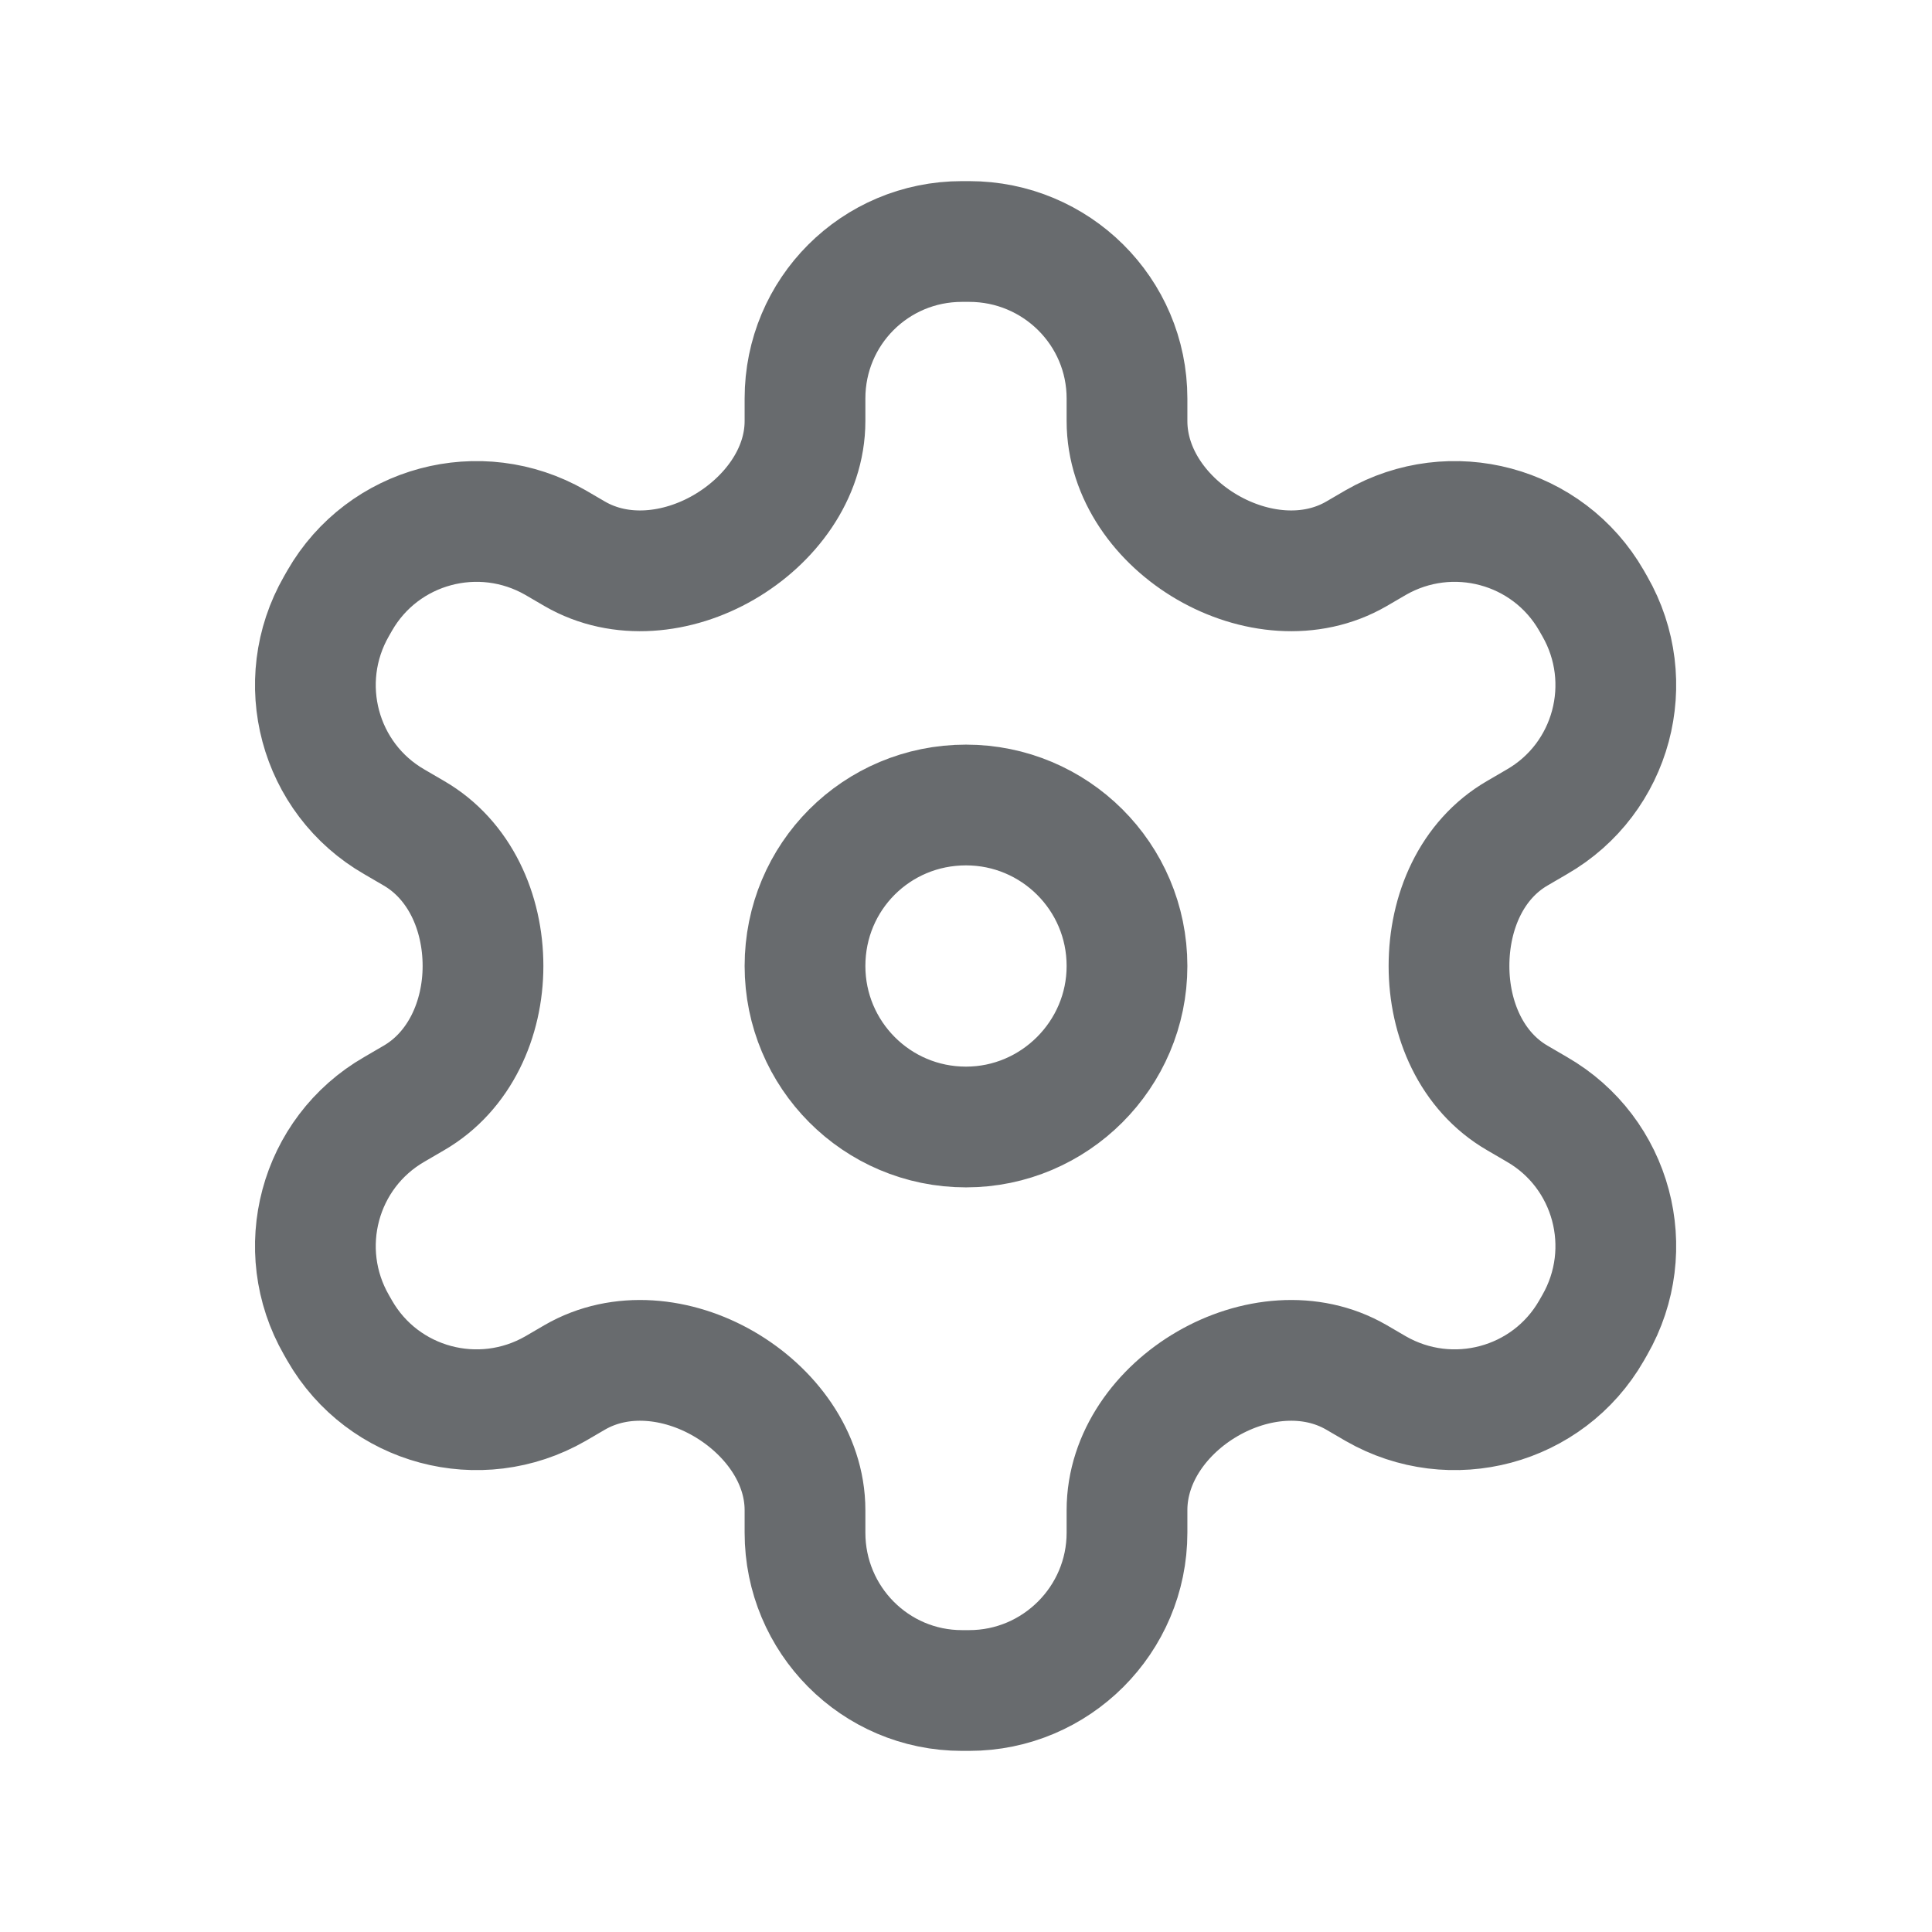
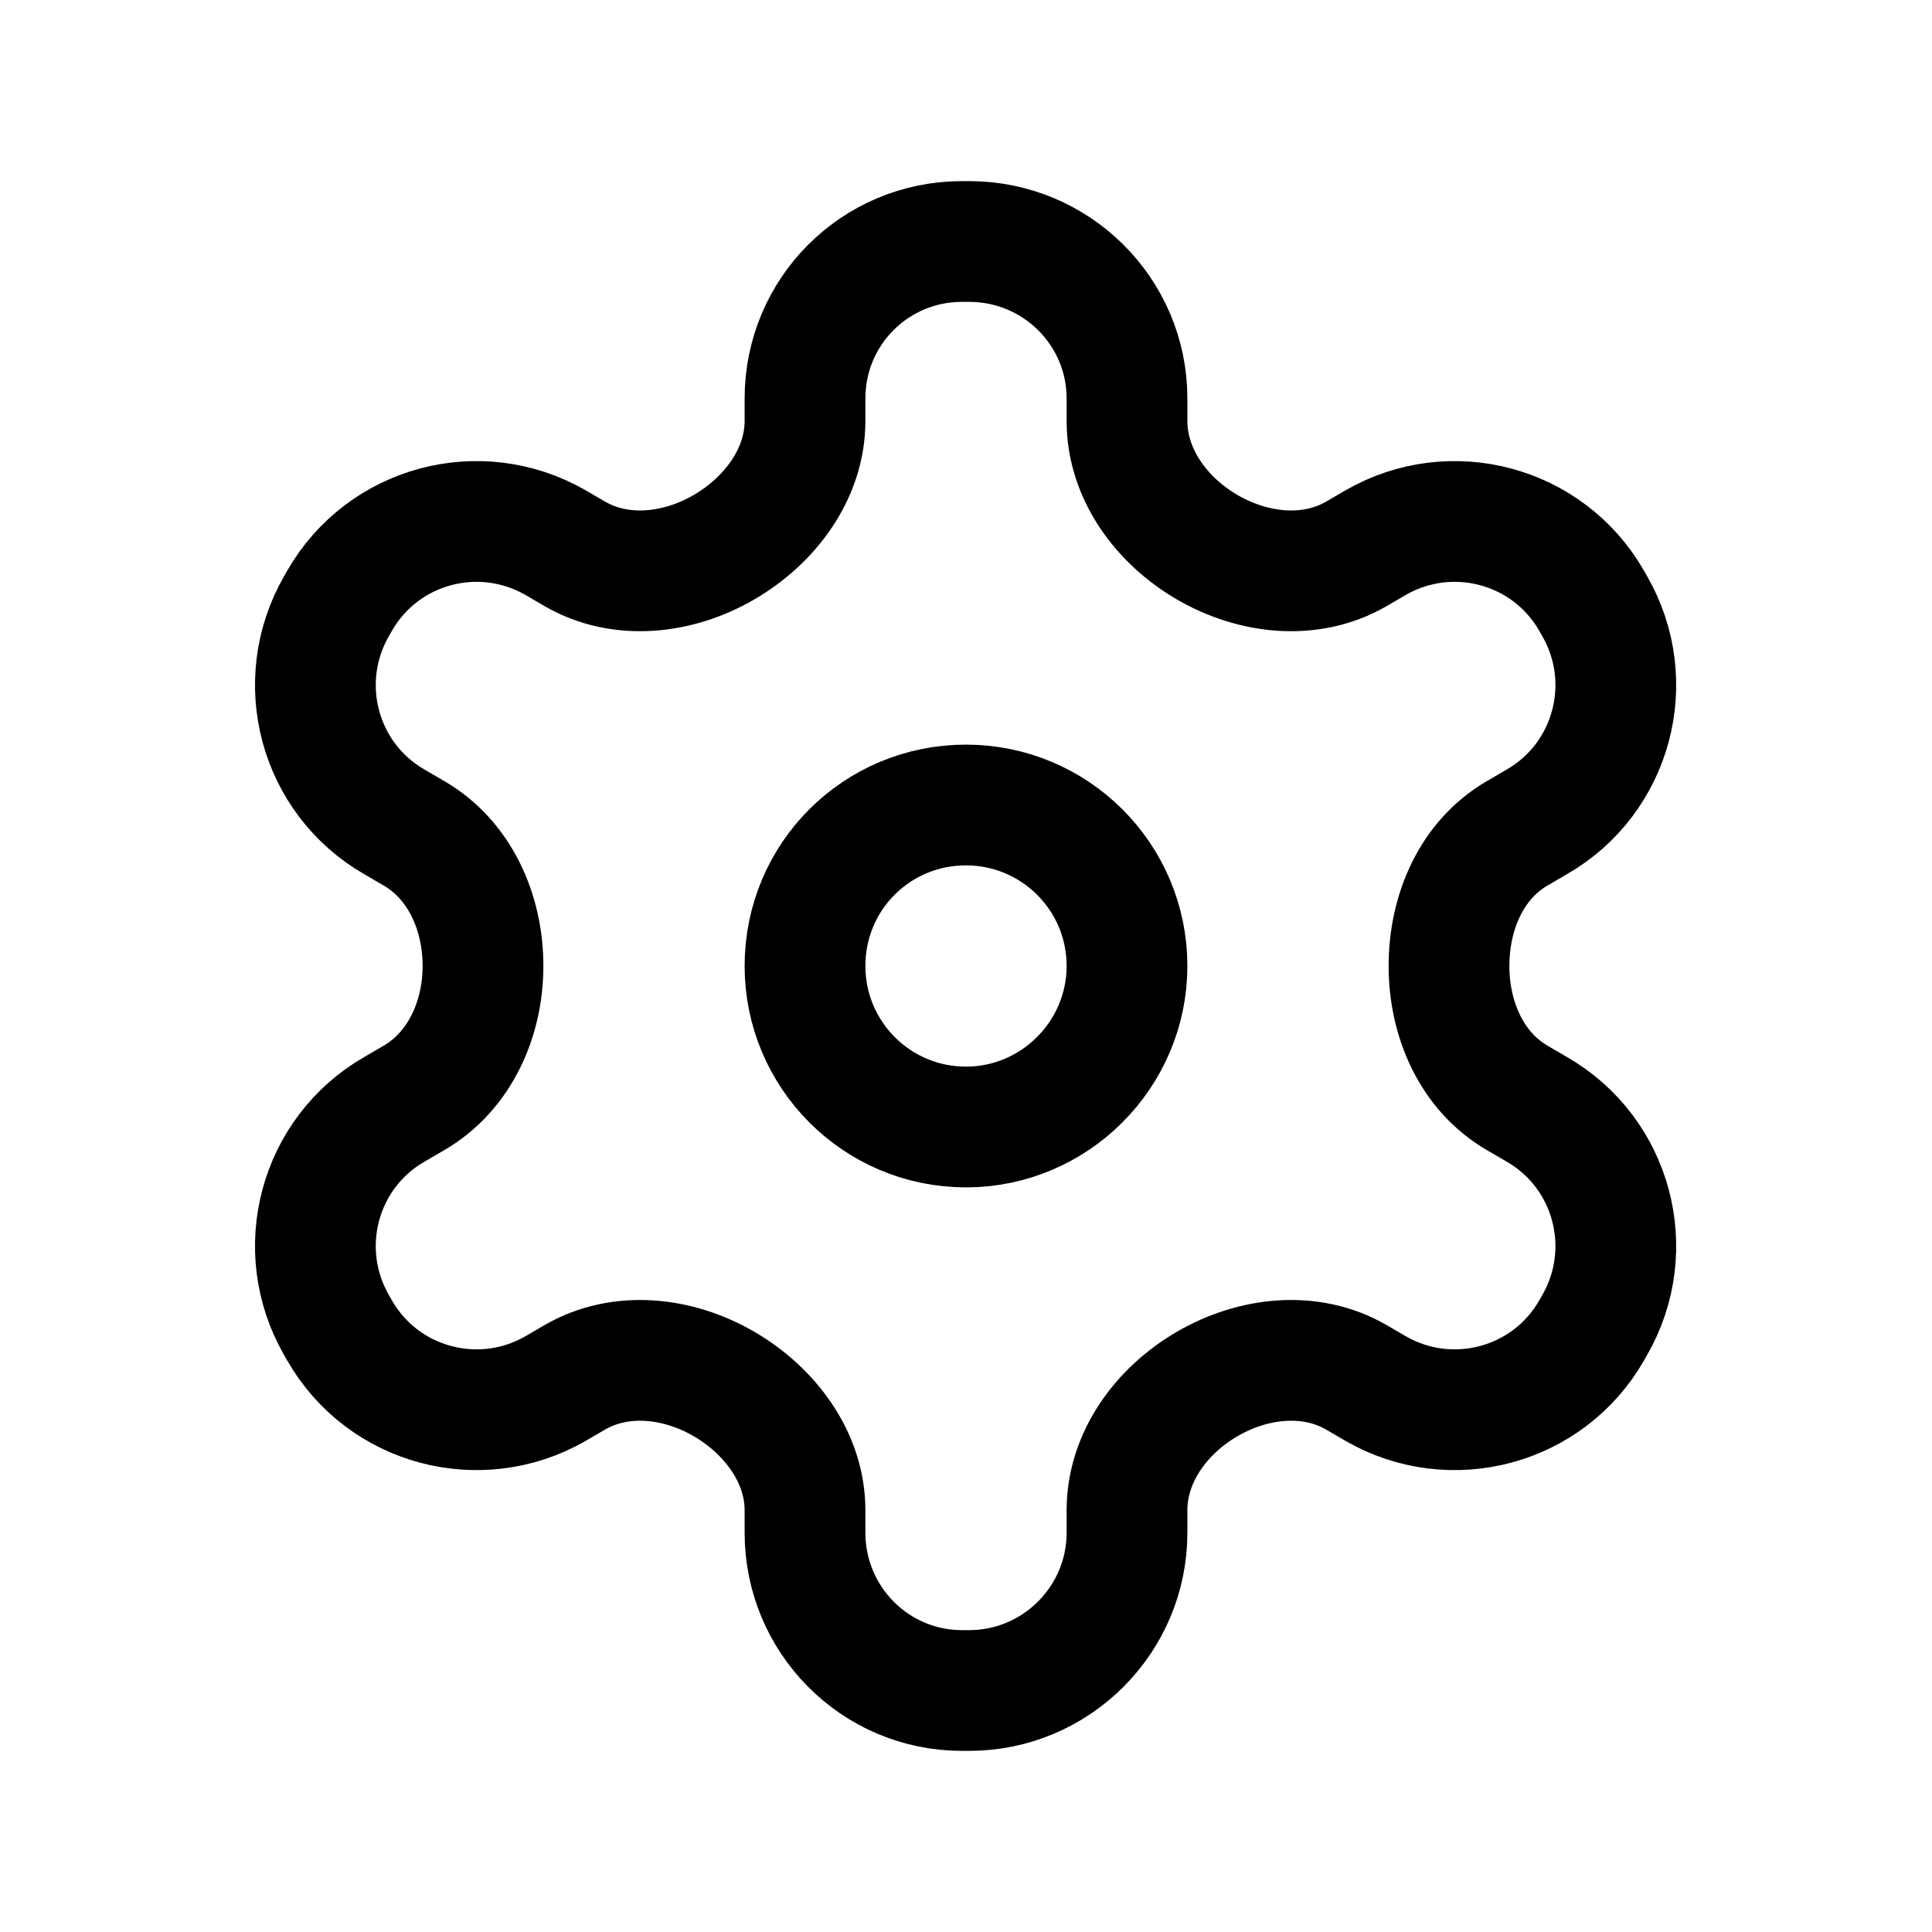
- <svg xmlns="http://www.w3.org/2000/svg" width="24" height="24" viewBox="0 0 24 24" fill="none">
+ <svg xmlns="http://www.w3.org/2000/svg" width="24" height="24" stroke="currentColor" viewBox="0 0 24 24" fill="none">
  <defs />
-   <path id="icon" d="M14 12C14 13.1 13.1 14 12 14C10.89 14 10 13.1 10 12C10 10.89 10.89 10 12 10C13.1 10 14 10.89 14 12ZM4.22 7.46C4.76 6.52 5.96 6.2 6.9 6.74L7.14 6.88C7.71 7.21 8.42 7.13 8.99 6.8C9.56 6.47 10 5.89 10 5.23L10 4.95C10 3.87 10.87 3 11.95 3L12.04 3C13.12 3 14 3.87 14 4.95L14 5.23C14 5.89 14.43 6.47 15 6.8C15.57 7.13 16.28 7.21 16.85 6.88L17.09 6.74C18.03 6.2 19.23 6.52 19.77 7.46L19.81 7.53C20.35 8.47 20.03 9.67 19.09 10.21L18.85 10.35C18.28 10.68 18 11.33 18 12C18 12.66 18.28 13.31 18.85 13.64L19.09 13.78C20.03 14.32 20.35 15.52 19.81 16.46L19.77 16.53C19.23 17.47 18.03 17.79 17.09 17.25L16.85 17.11C16.28 16.78 15.57 16.86 15 17.19C14.43 17.52 14 18.1 14 18.76L14 19.04C14 20.12 13.12 21 12.04 21L11.95 21C10.87 21 10 20.12 10 19.04L10 18.76C10 18.1 9.56 17.52 8.99 17.19C8.42 16.86 7.71 16.78 7.14 17.11L6.9 17.25C5.96 17.79 4.76 17.47 4.22 16.53L4.18 16.46C3.64 15.52 3.96 14.32 4.9 13.78L5.14 13.64C5.71 13.31 6 12.66 6 12C6 11.33 5.71 10.68 5.14 10.35L4.9 10.21C3.96 9.67 3.64 8.47 4.18 7.53L4.22 7.46Z" stroke="#686B6E" stroke-opacity="1" stroke-width="1.5" stroke-linejoin="round" />
+   <path id="icon" d="M14 12C14 13.1 13.1 14 12 14C10.89 14 10 13.1 10 12C10 10.89 10.89 10 12 10C13.1 10 14 10.89 14 12ZM4.22 7.46C4.76 6.52 5.96 6.2 6.9 6.74L7.14 6.88C7.71 7.21 8.42 7.13 8.99 6.8C9.56 6.47 10 5.89 10 5.23L10 4.95C10 3.87 10.87 3 11.95 3L12.04 3C13.12 3 14 3.87 14 4.95L14 5.23C14 5.89 14.43 6.47 15 6.8C15.57 7.13 16.28 7.21 16.85 6.88L17.09 6.74C18.03 6.2 19.23 6.52 19.77 7.46L19.81 7.53C20.35 8.47 20.03 9.67 19.09 10.21L18.85 10.35C18.28 10.68 18 11.33 18 12C18 12.66 18.28 13.31 18.85 13.64L19.09 13.78C20.03 14.32 20.35 15.52 19.81 16.46L19.77 16.53C19.23 17.47 18.03 17.79 17.09 17.25L16.85 17.11C16.28 16.78 15.57 16.86 15 17.19C14.43 17.52 14 18.1 14 18.76L14 19.04C14 20.12 13.12 21 12.04 21L11.95 21C10.87 21 10 20.12 10 19.04L10 18.76C10 18.1 9.56 17.52 8.99 17.19C8.42 16.86 7.71 16.78 7.14 17.11L6.9 17.25C5.96 17.79 4.76 17.47 4.22 16.53L4.18 16.46C3.64 15.52 3.96 14.32 4.9 13.78L5.14 13.64C5.71 13.31 6 12.66 6 12C6 11.33 5.71 10.68 5.14 10.35L4.9 10.21C3.96 9.67 3.64 8.47 4.18 7.53L4.22 7.46Z" stroke-opacity="1" stroke-width="1.5" stroke-linejoin="round" />
</svg>
